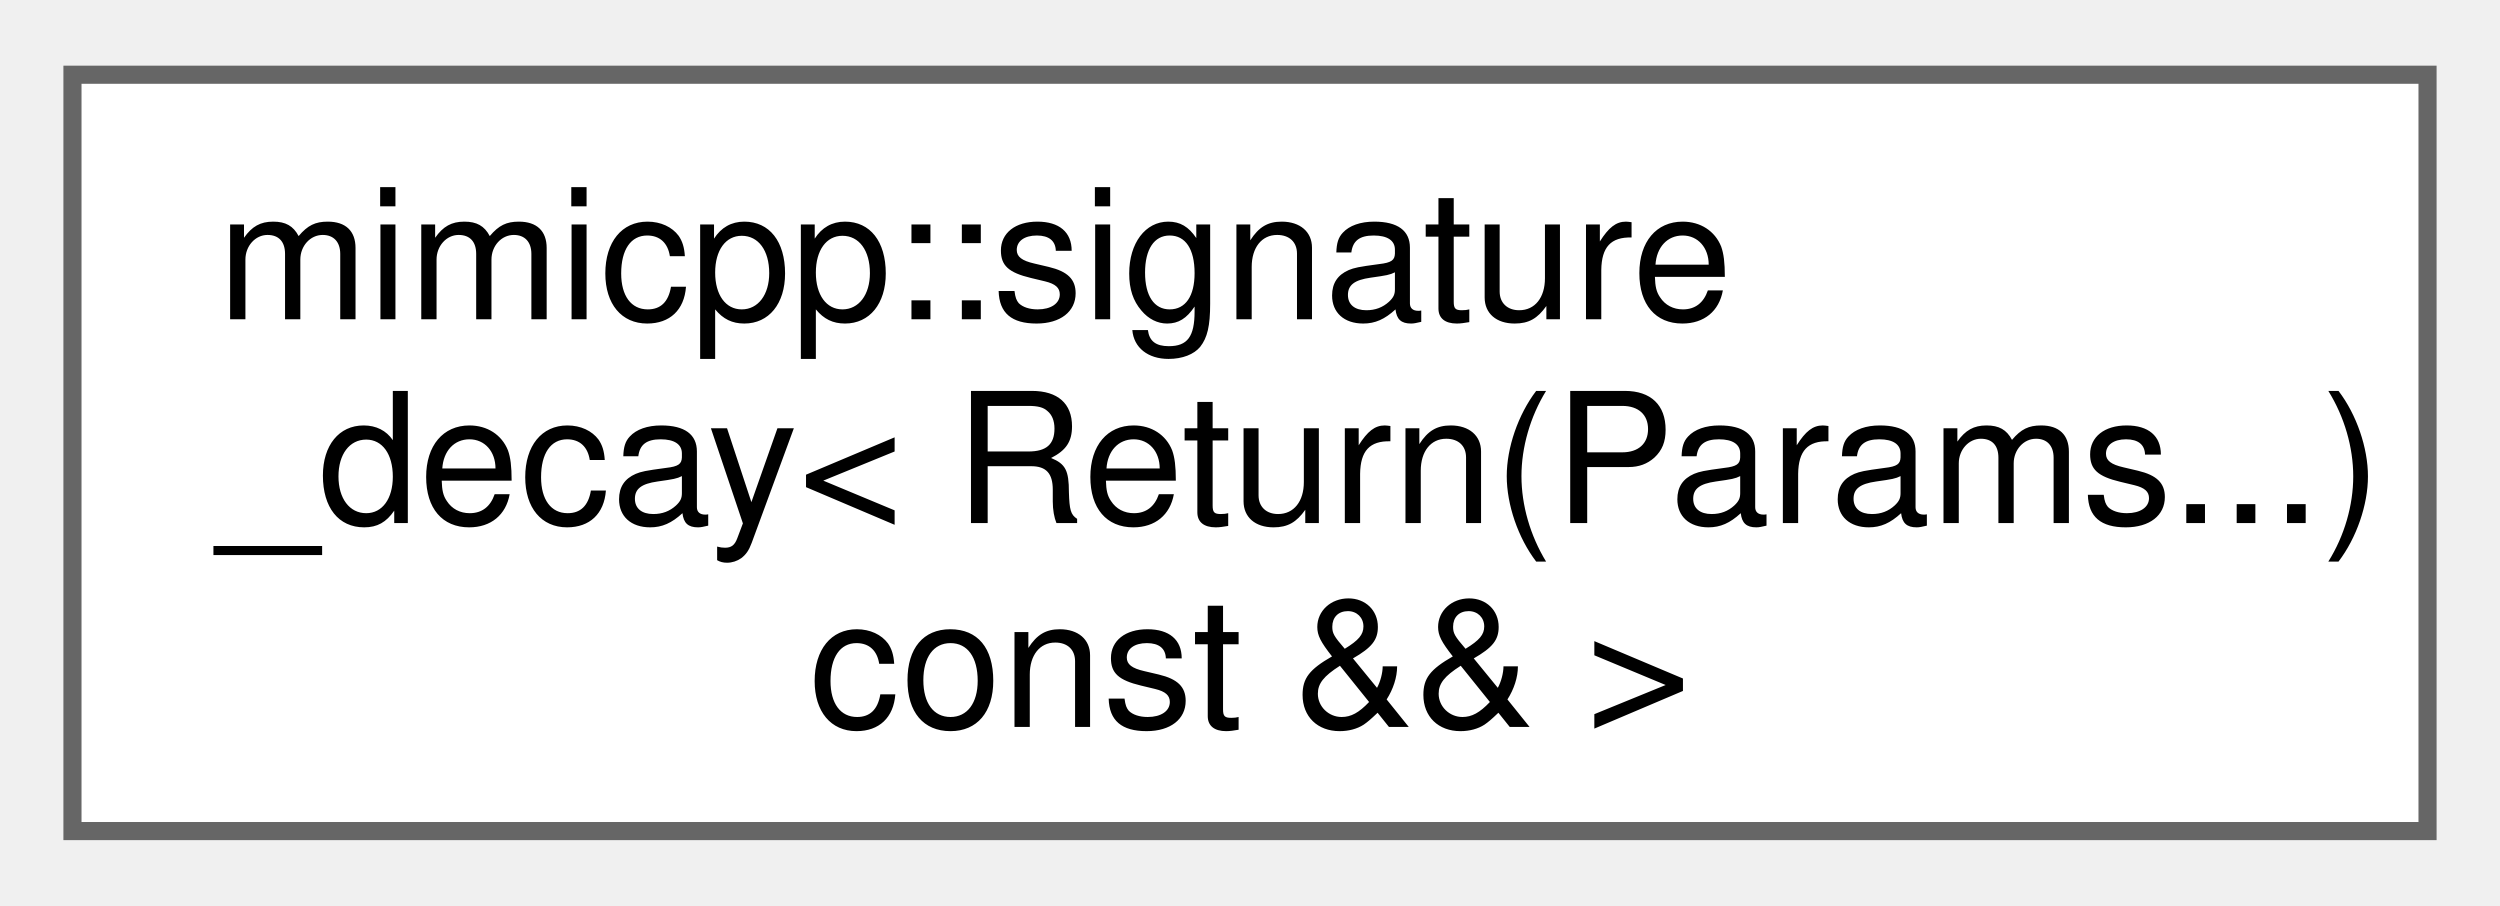
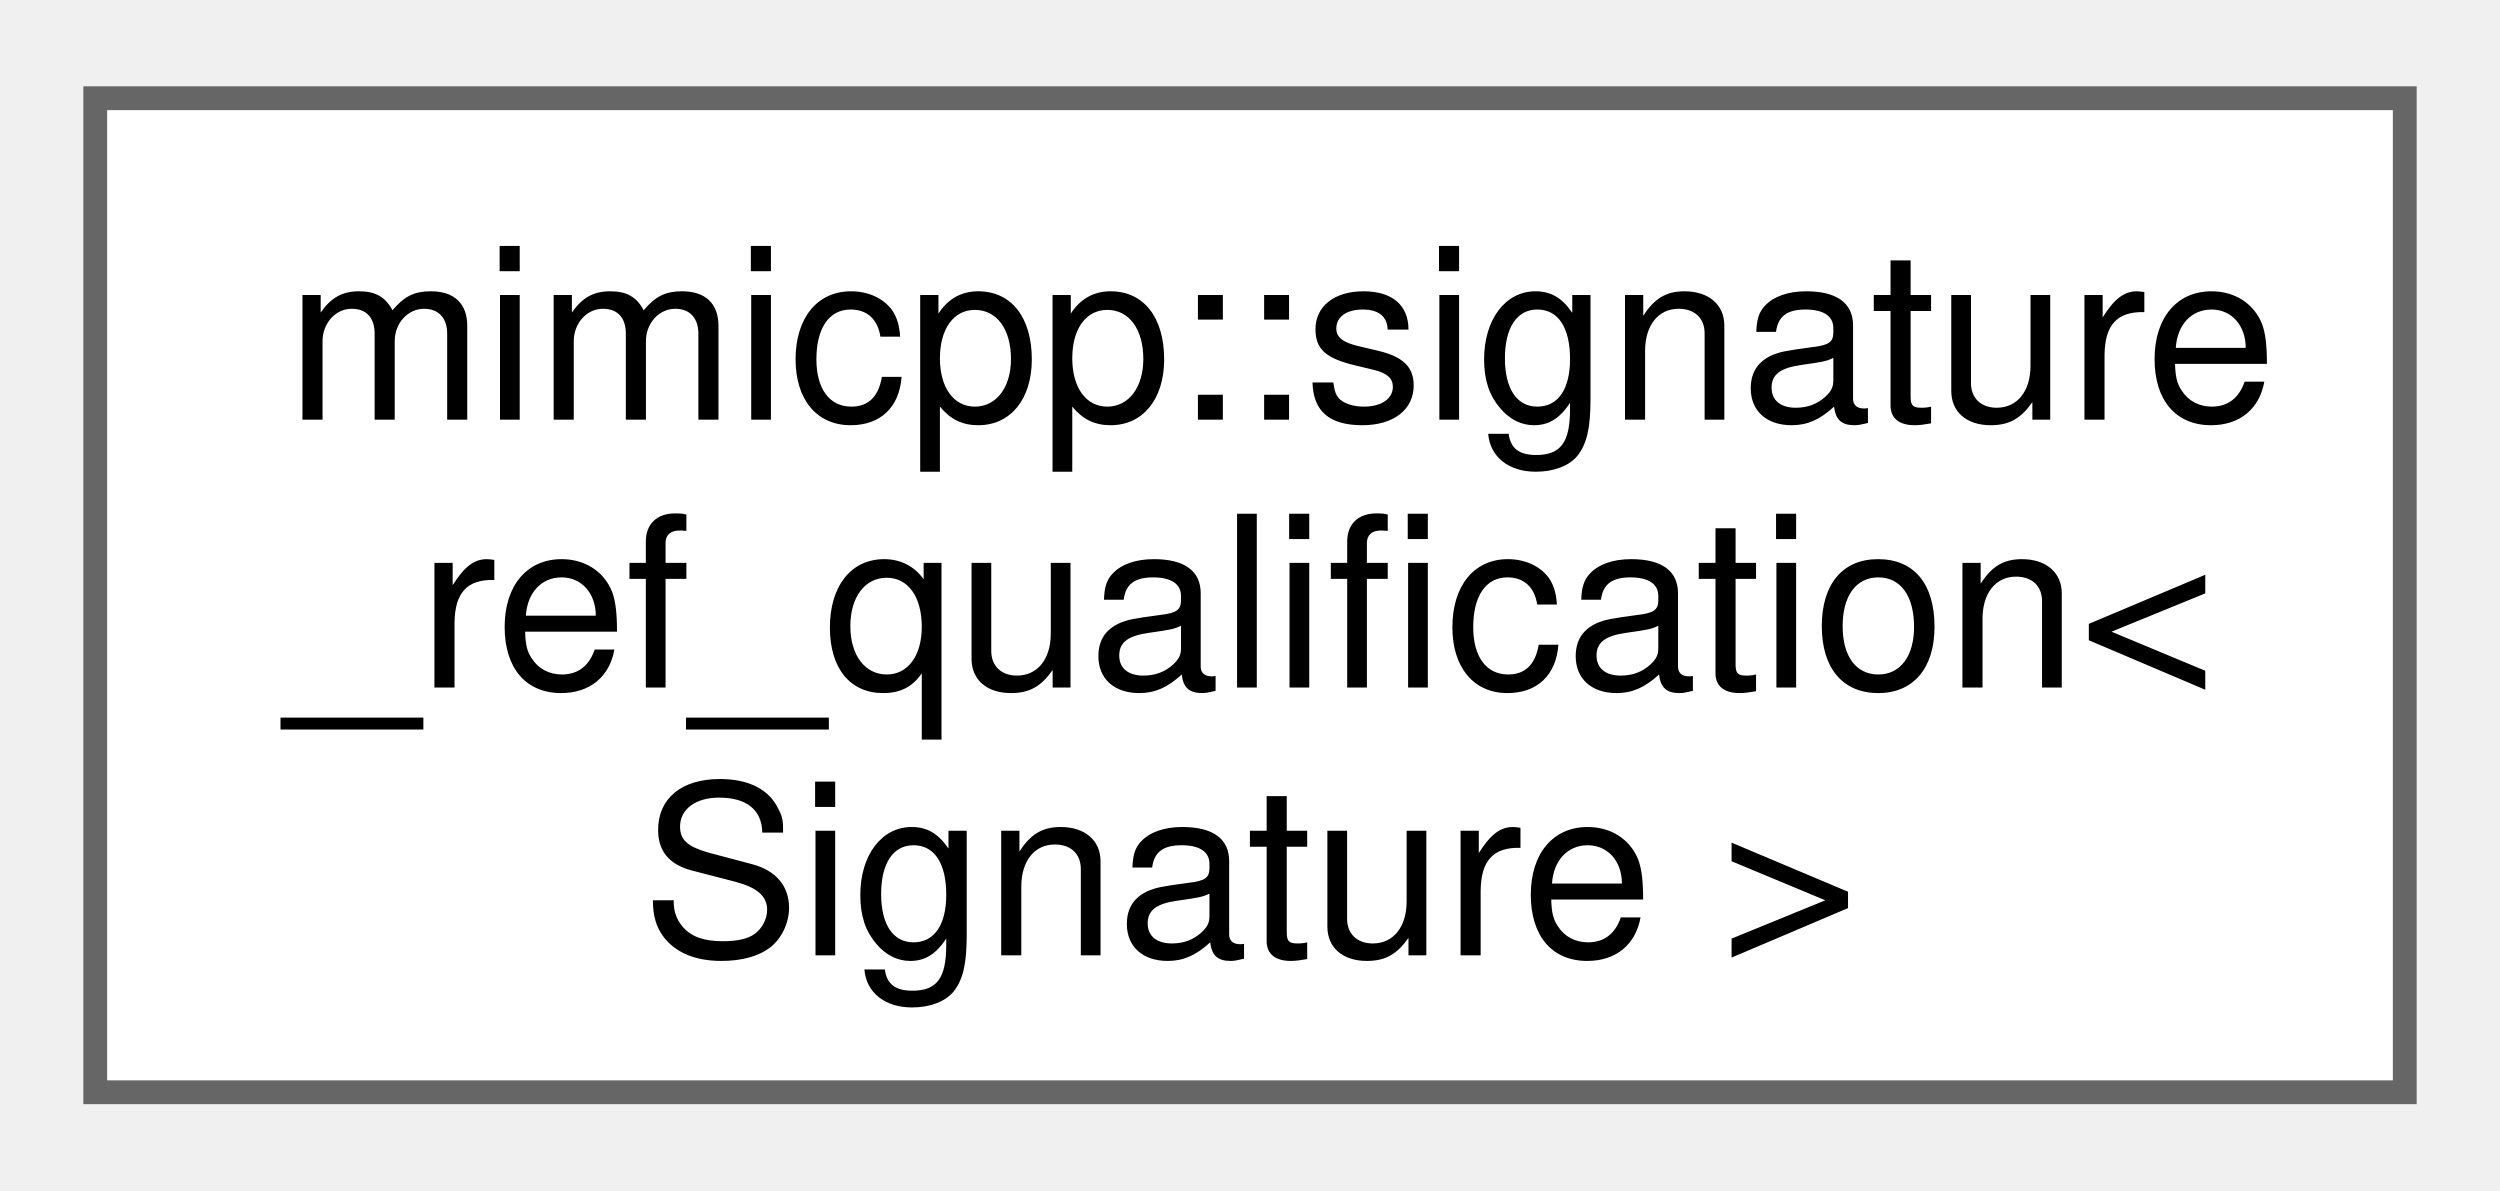
- <svg xmlns="http://www.w3.org/2000/svg" xmlns:xlink="http://www.w3.org/1999/xlink" width="138pt" height="50pt" viewBox="0.00 0.00 138.00 49.75">
+ <svg xmlns="http://www.w3.org/2000/svg" xmlns:xlink="http://www.w3.org/1999/xlink" width="105pt" height="50pt" viewBox="0.00 0.00 105.00 49.75">
  <g id="graph0" class="graph" transform="scale(1 1) rotate(0) translate(4 45.75)">
    <g id="Node000000" class="node">
      <g id="a_Node000000">
-         <a xlink:href="d7/d88/structmimicpp_1_1signature__decay_3_01_return_07_params_8_8_8_08_01const_01_6_6_01_4.html" target="_top" xlink:title=" ">
-           <polygon fill="white" stroke="#666666" points="130,-41.75 0,-41.75 0,0 130,0 130,-41.75" />
+         <a xlink:href="d7/d97/structmimicpp_1_1signature__ref__qualification.html" target="_top" xlink:title="Primary template.">
+           <polygon fill="white" stroke="#666666" points="97,-41.75 0,-41.75 0,0 97,0 97,-41.75" />
          <text text-anchor="start" x="8" y="-28.25" font-family="Helvetica,sans-Serif" font-size="10.00">mimicpp::signature</text>
-           <text text-anchor="start" x="8" y="-17" font-family="Helvetica,sans-Serif" font-size="10.00">_decay&lt; Return(Params...)</text>
-           <text text-anchor="middle" x="65" y="-5.75" font-family="Helvetica,sans-Serif" font-size="10.00"> const &amp;&amp; &gt;</text>
+           <text text-anchor="start" x="8" y="-17" font-family="Helvetica,sans-Serif" font-size="10.00">_ref_qualification&lt;</text>
+           <text text-anchor="middle" x="48.5" y="-5.75" font-family="Helvetica,sans-Serif" font-size="10.00"> Signature &gt;</text>
        </a>
      </g>
    </g>
  </g>
</svg>
